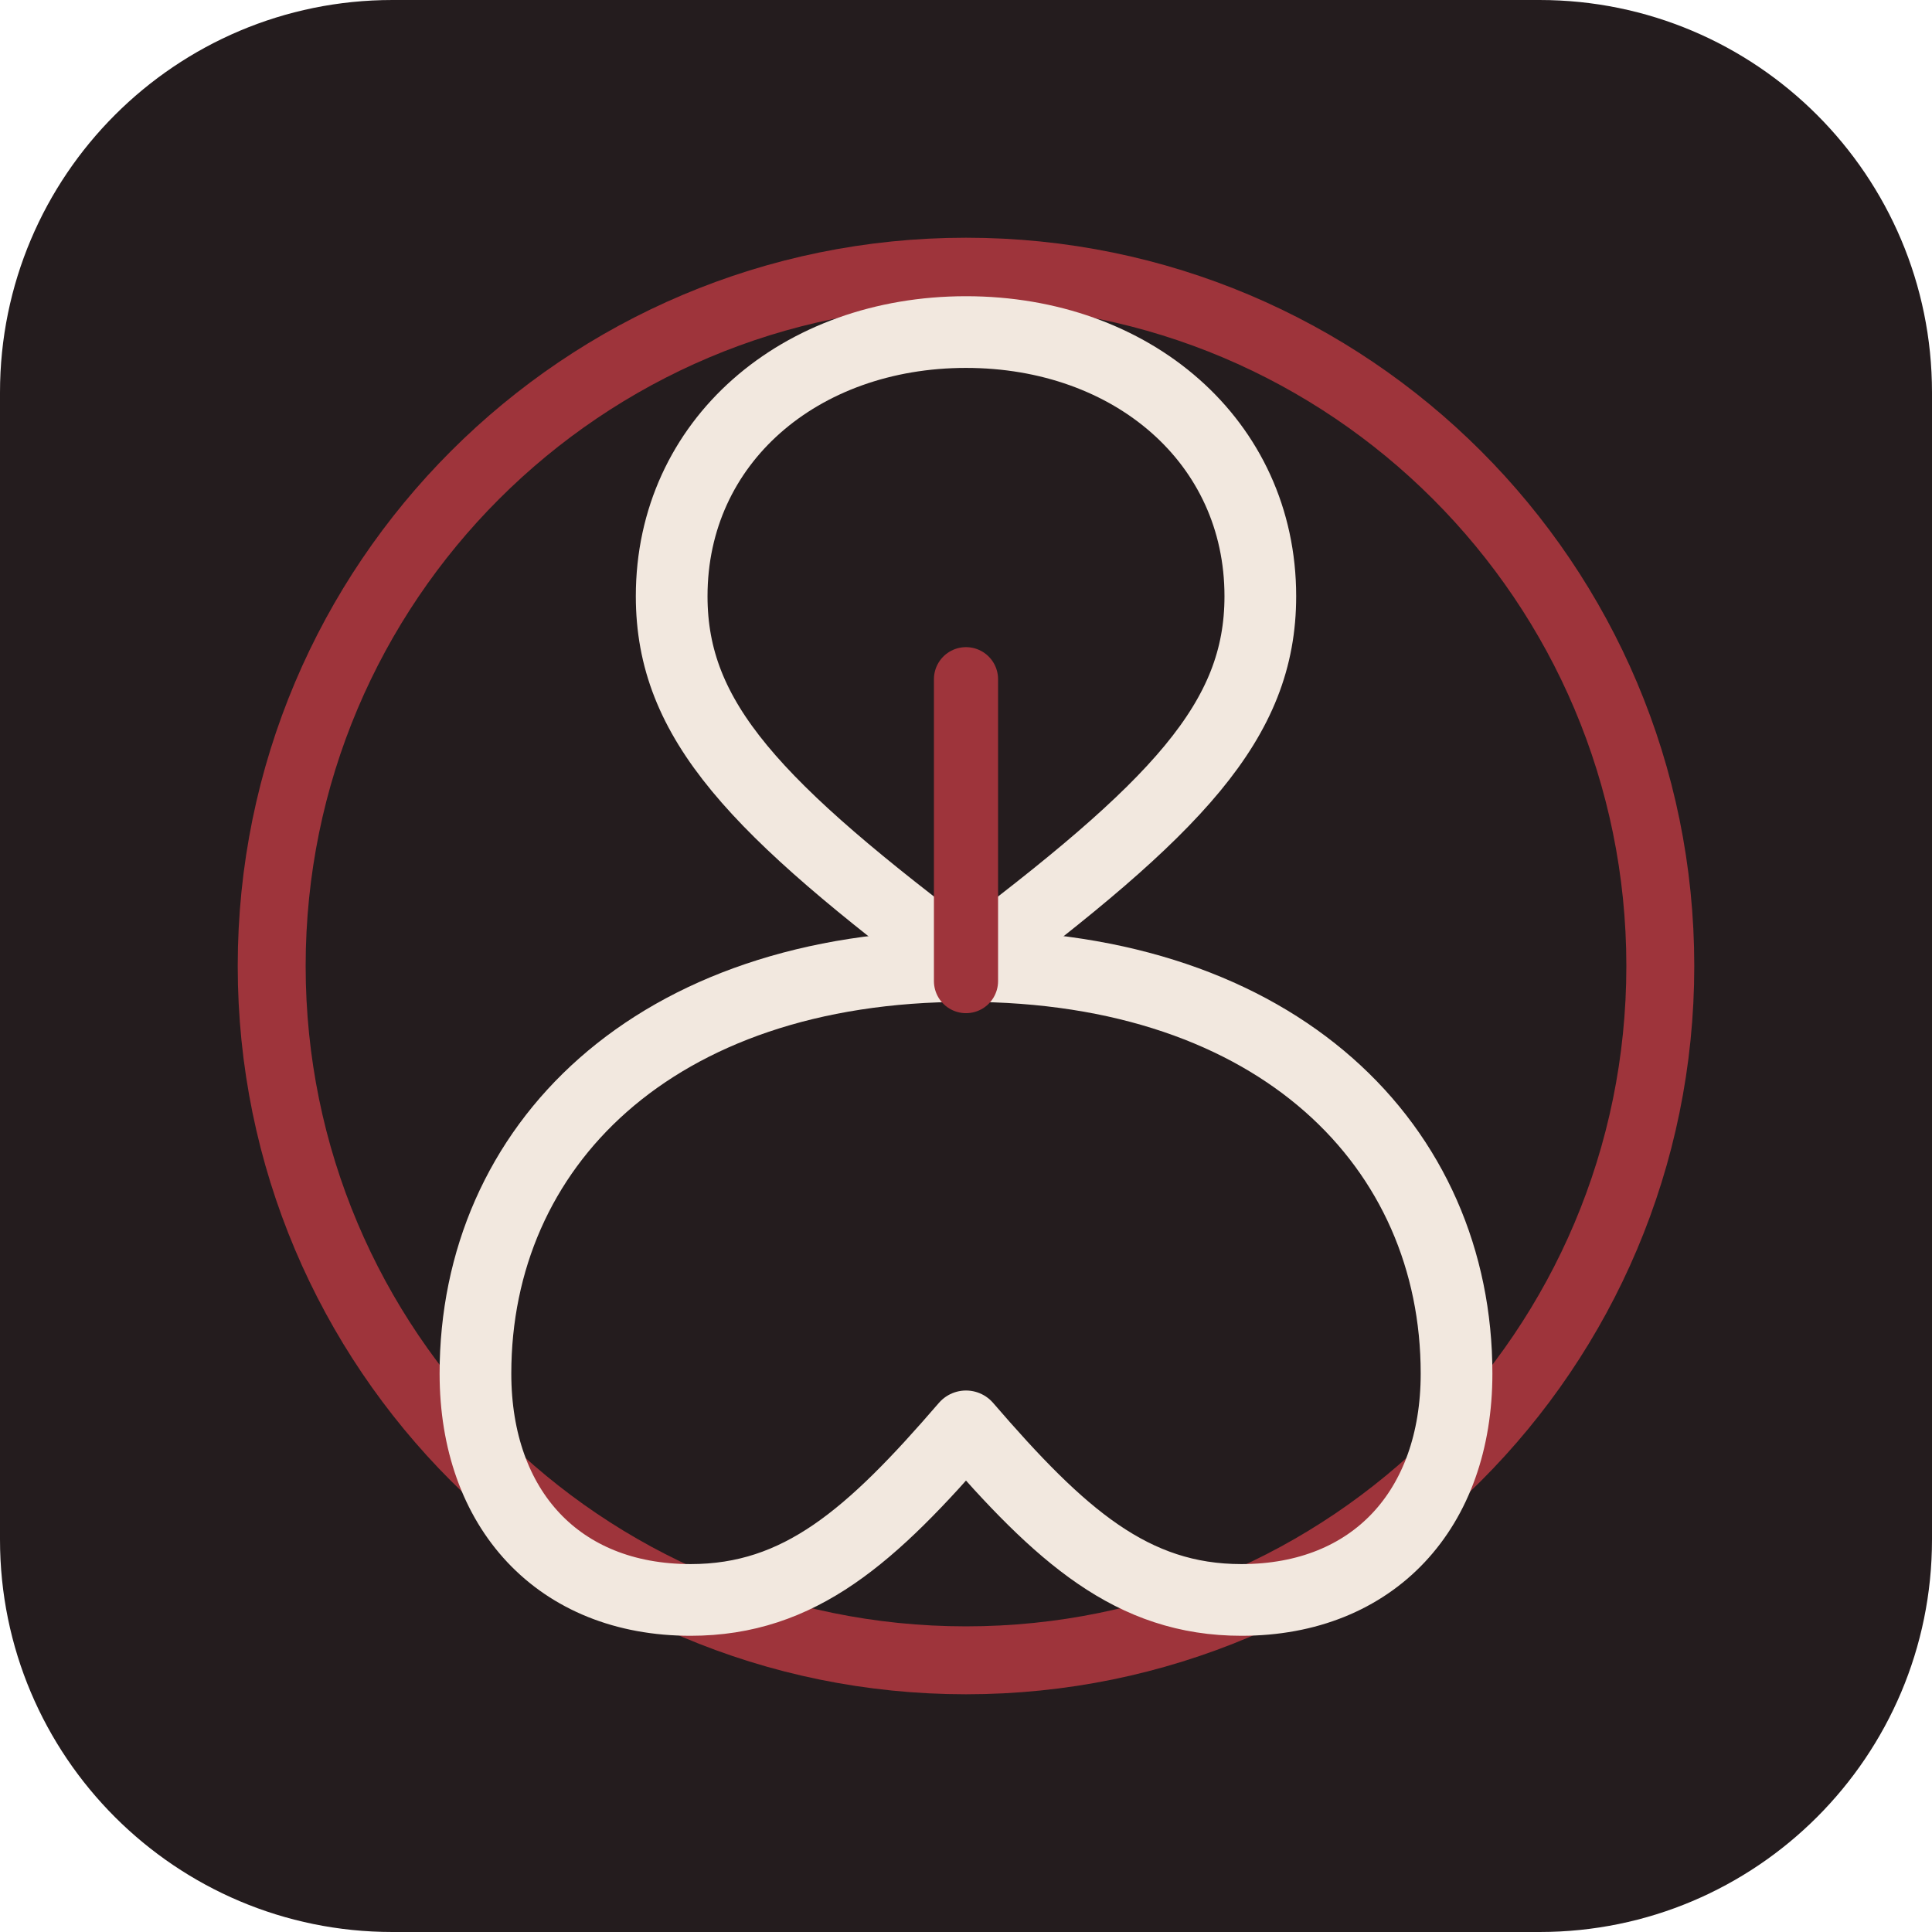
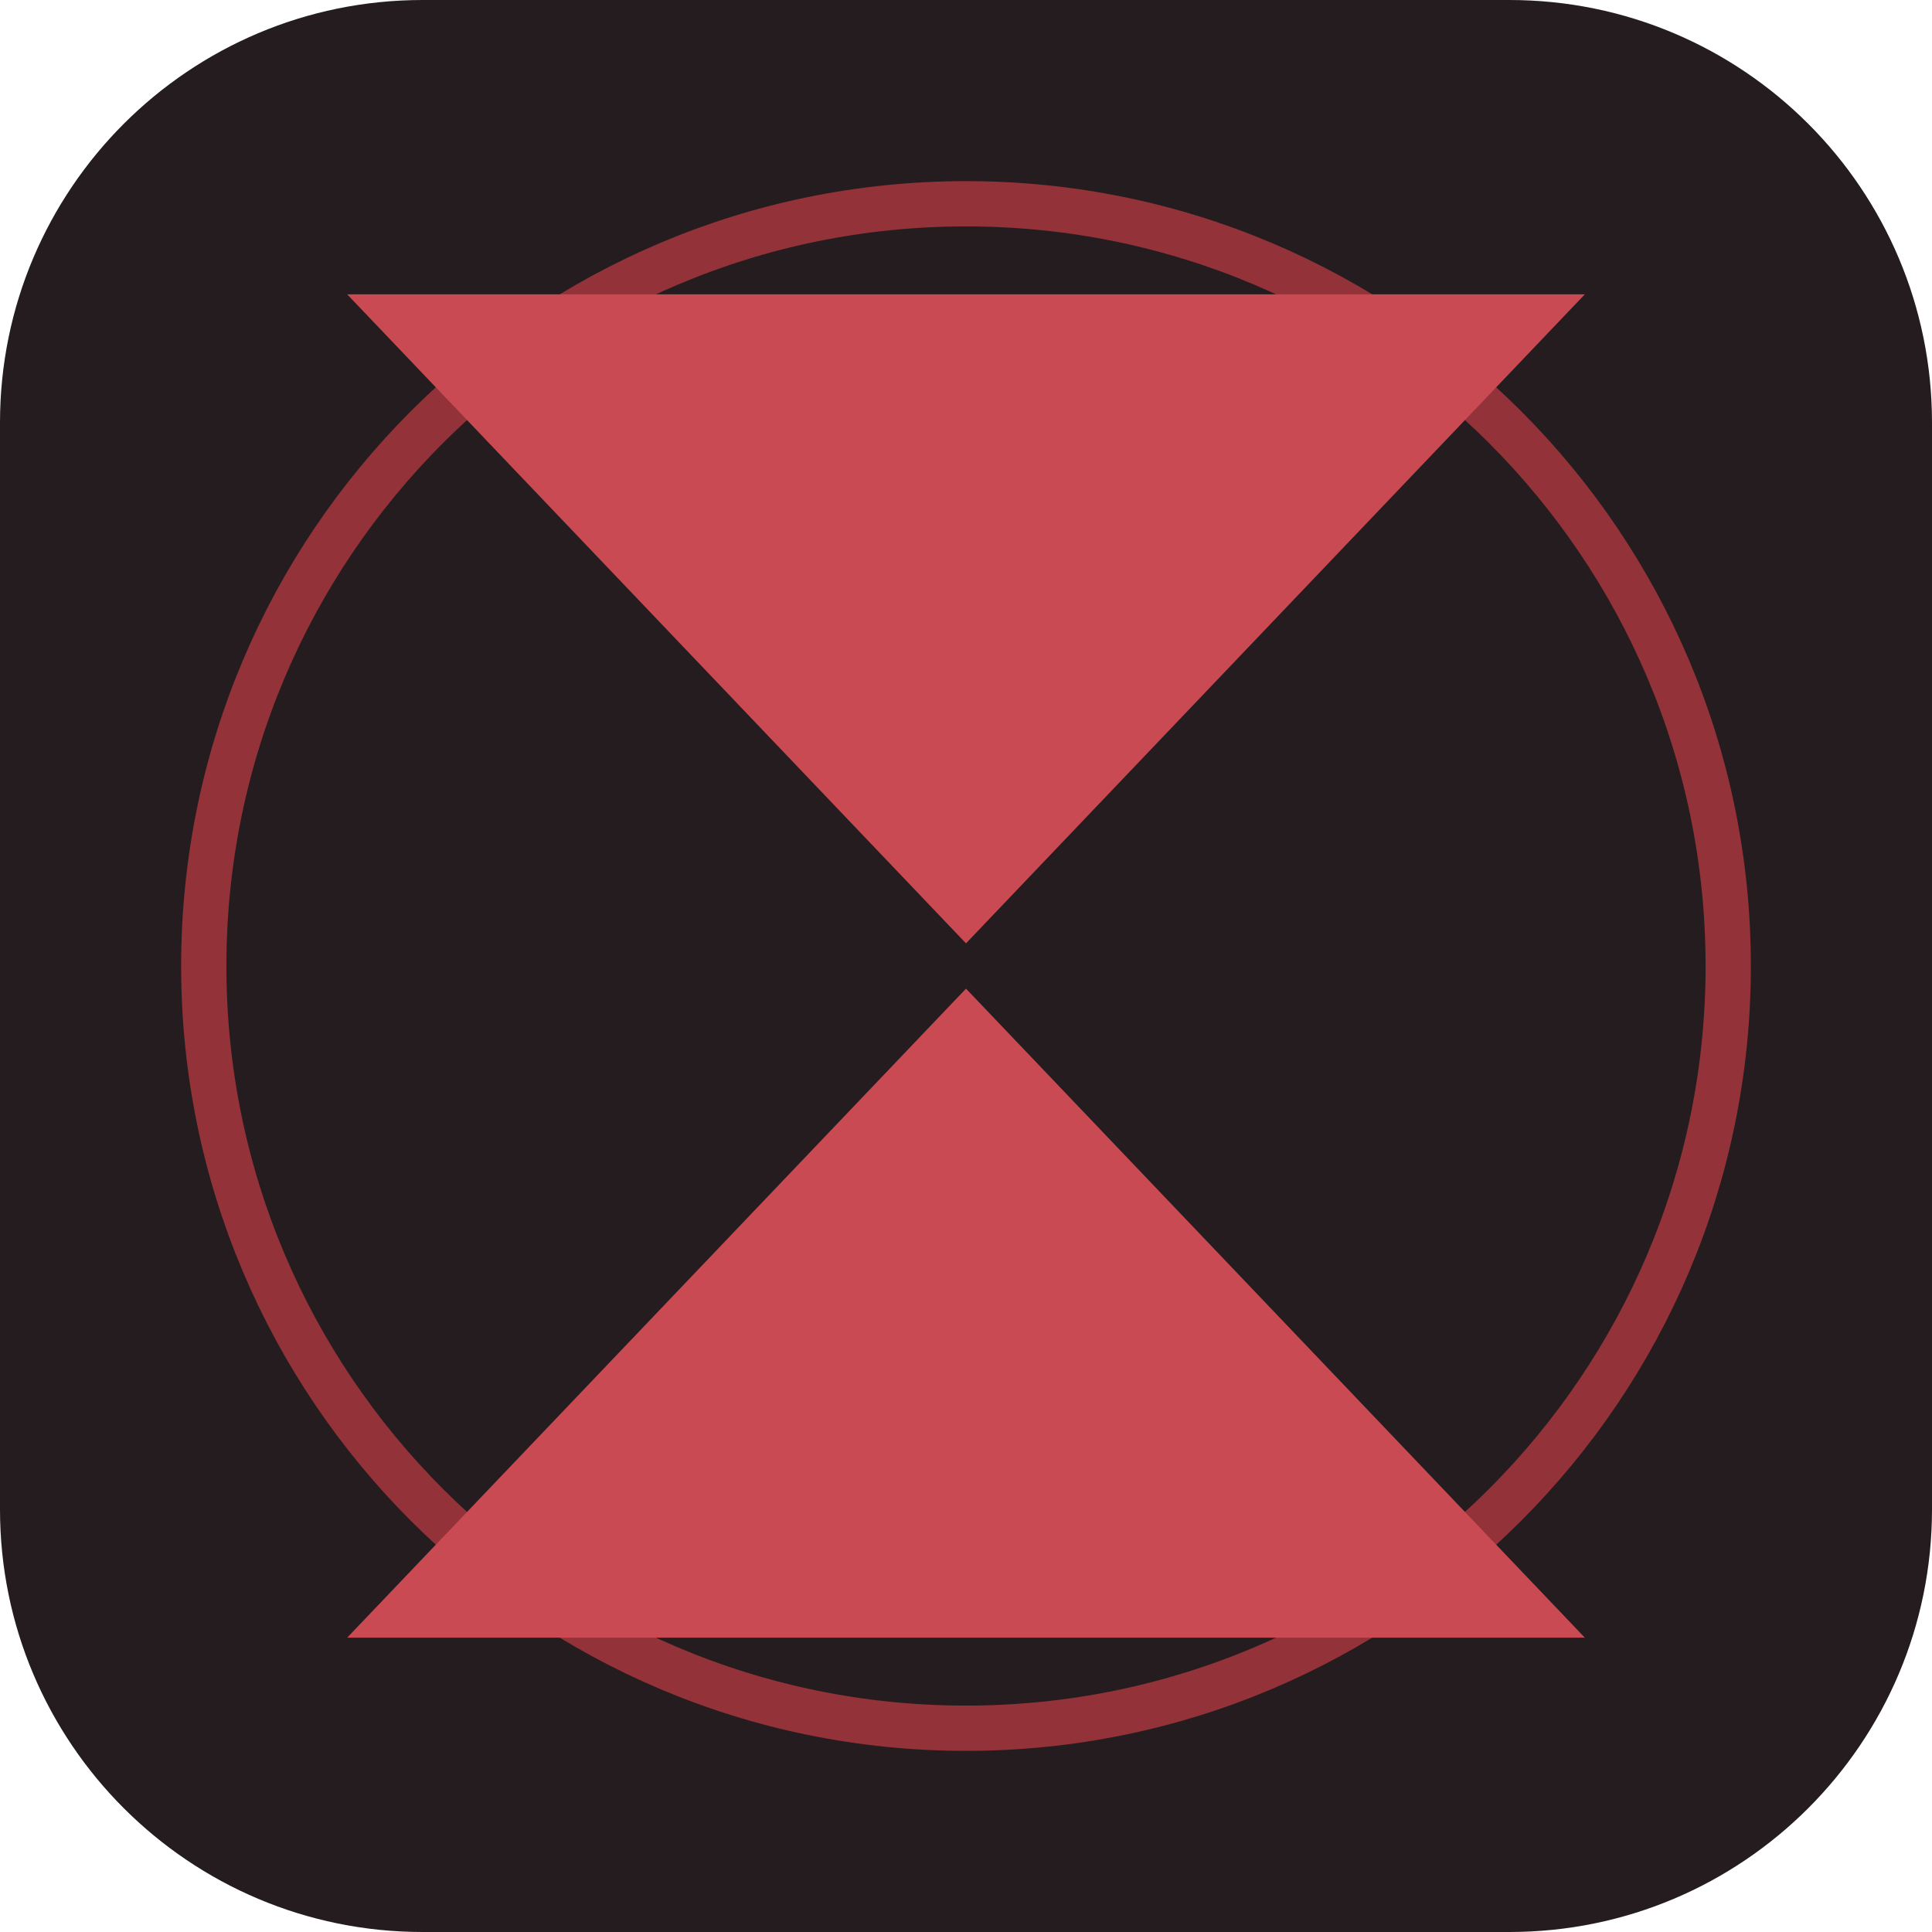
<svg xmlns="http://www.w3.org/2000/svg" viewBox="0 0 512 512">
-   <rect width="512" height="512" rx="104" fill="#241c1e" />
-   <circle cx="256" cy="256" r="184" fill="none" stroke="#9e343b" stroke-width="18" />
-   <path d="M256 88c-44 0-78 29-78 70 0 33 22 56 78 98 56-42 78-65 78-98 0-41-34-70-78-70Z" fill="none" stroke="#f2e8df" stroke-width="19" stroke-linejoin="round" />
-   <path d="M256 256c-83 0-130 48-130 108 0 36 22 60 57 60 29 0 48-17 73-46 25 29 44 46 73 46 35 0 57-24 57-60 0-60-47-108-130-108Z" fill="none" stroke="#f2e8df" stroke-width="19" stroke-linejoin="round" />
-   <path d="M256 180v80" stroke="#9e343b" stroke-width="17" stroke-linecap="round" />
+   <rect width="512" height="512" rx="112" fill="#241c1e" />
+   <circle cx="256" cy="256" r="202" fill="none" stroke="#9e343b" stroke-width="12" opacity=".9" />
+   <path d="M92 78 H420 L256 250 Z M92 434 H420 L256 262 Z" fill="#c94a53" />
</svg>
